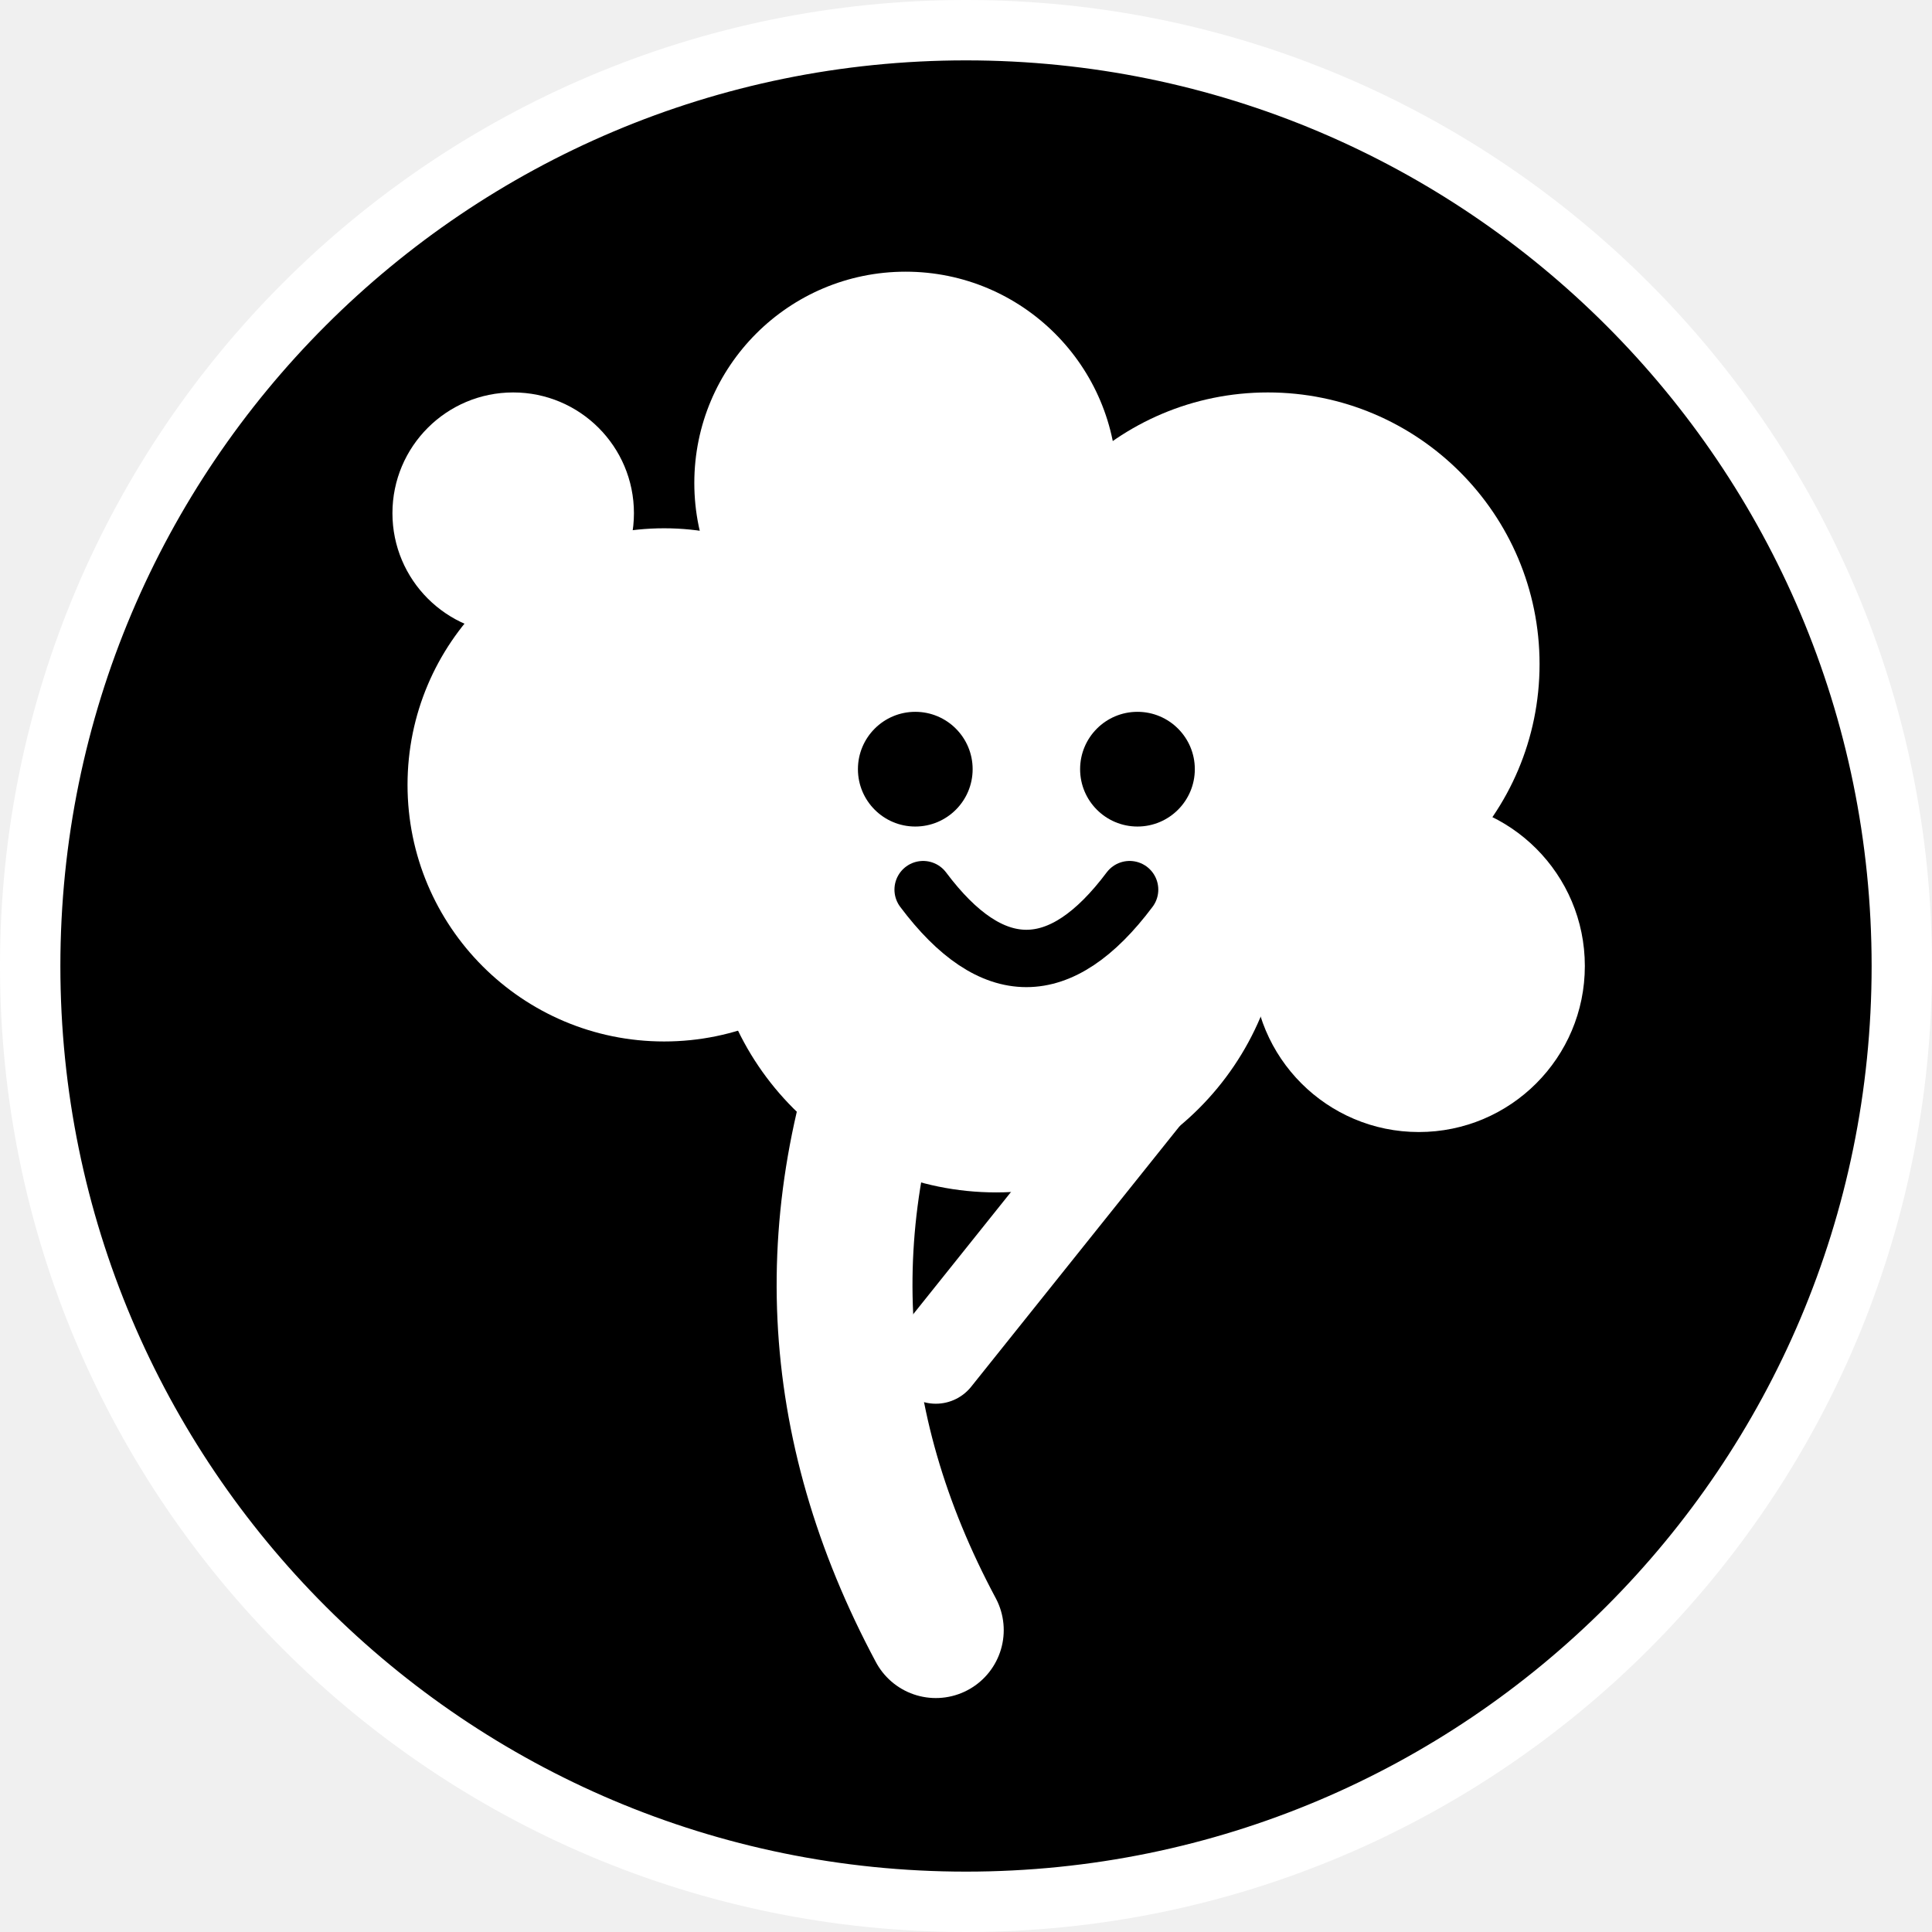
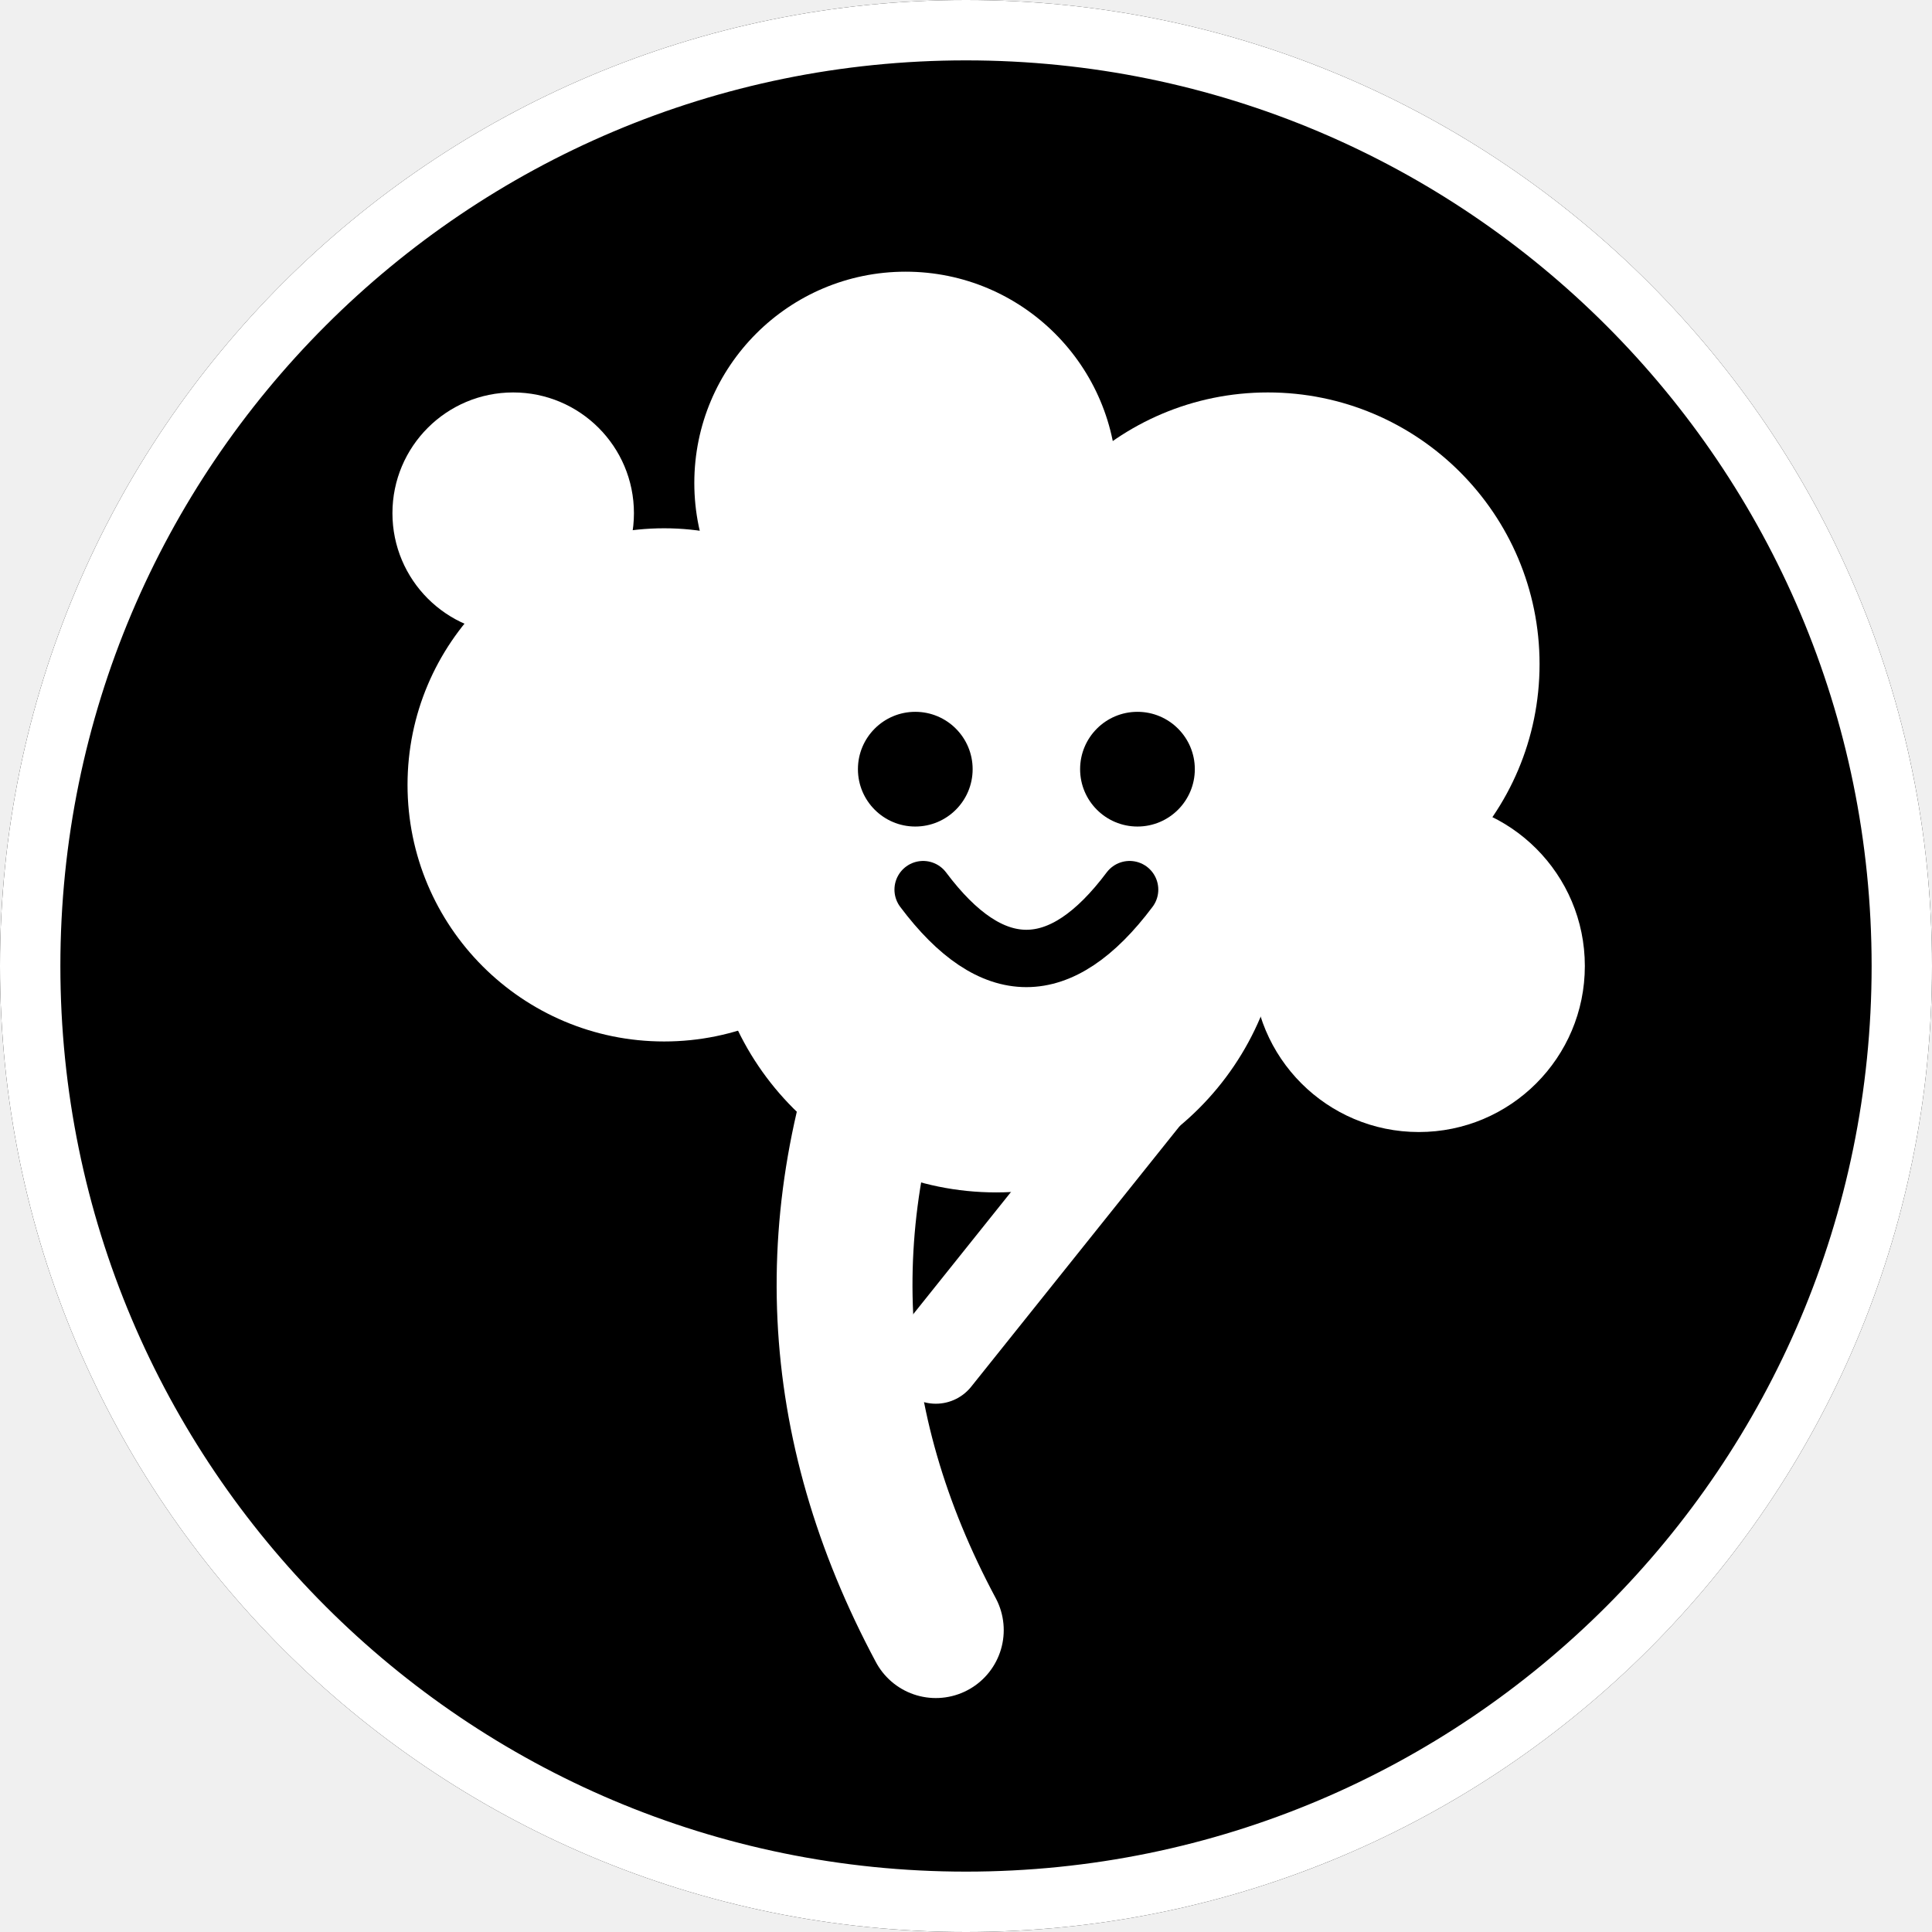
<svg xmlns="http://www.w3.org/2000/svg" viewBox="0 0 64 64" role="img" aria-label="Ollie">
-   <circle cx="32" cy="32" r="31" fill="#000000" stroke="#ffffff" stroke-width="2" />
-   <path d="M31 54C27.34 47.16 27 40.16 30 33" fill="none" stroke="#ffffff" stroke-width="4.5" stroke-linecap="round" stroke-linejoin="round" />
-   <path d="M31 45L39 35" fill="none" stroke="#ffffff" stroke-width="3" stroke-linecap="round" stroke-linejoin="round" />
-   <circle cx="22" cy="26" r="8.5" fill="#ffffff" />
-   <circle cx="42" cy="22" r="9" fill="#ffffff" />
-   <circle cx="33" cy="30" r="9.5" fill="#ffffff" />
-   <circle cx="30" cy="16" r="7" fill="#ffffff" />
-   <circle cx="47" cy="32" r="5.5" fill="#ffffff" />
-   <circle cx="17" cy="17" r="4" fill="#ffffff" />
-   <circle cx="30.32" cy="25.48" r="1.9" fill="#000000" />
-   <circle cx="37.68" cy="25.48" r="1.9" fill="#000000" />
-   <path d="M30.58 29.47C32.86 32.51 35.14 32.51 37.42 29.47" fill="none" stroke="#000000" stroke-width="1.9" stroke-linecap="round" stroke-linejoin="round" />
+   <circle class="bg" cx="32" cy="32" r="32" fill="#000000" />
+   <path d="M31 54C27.34 47.16 27 40.16 30 33" class="tree" fill="none" stroke="#ffffff" stroke-width="4.5" stroke-linecap="round" stroke-linejoin="round" />
+   <path d="M31 45L39 35" class="tree" fill="none" stroke="#ffffff" stroke-width="3" stroke-linecap="round" stroke-linejoin="round" />
+   <circle cx="22" cy="26" r="8.5" class="tree" fill="#ffffff" />
+   <circle cx="42" cy="22" r="9" class="tree" fill="#ffffff" />
+   <circle cx="33" cy="30" r="9.5" class="tree" fill="#ffffff" />
+   <circle cx="30" cy="16" r="7" class="tree" fill="#ffffff" />
+   <circle cx="47" cy="32" r="5.5" class="tree" fill="#ffffff" />
+   <circle cx="17" cy="17" r="4" class="tree" fill="#ffffff" />
+   <circle cx="30.32" cy="25.48" r="1.9" class="face" fill="#000000" />
+   <circle cx="37.68" cy="25.48" r="1.9" class="face" fill="#000000" />
+   <path d="M30.58 29.47C32.86 32.51 35.14 32.51 37.42 29.47" class="face" fill="none" stroke="#000000" stroke-width="1.9" stroke-linecap="round" stroke-linejoin="round" />
+   <circle class="ring" cx="32" cy="32" r="31" fill="none" stroke="#ffffff" stroke-width="2" />
</svg>
